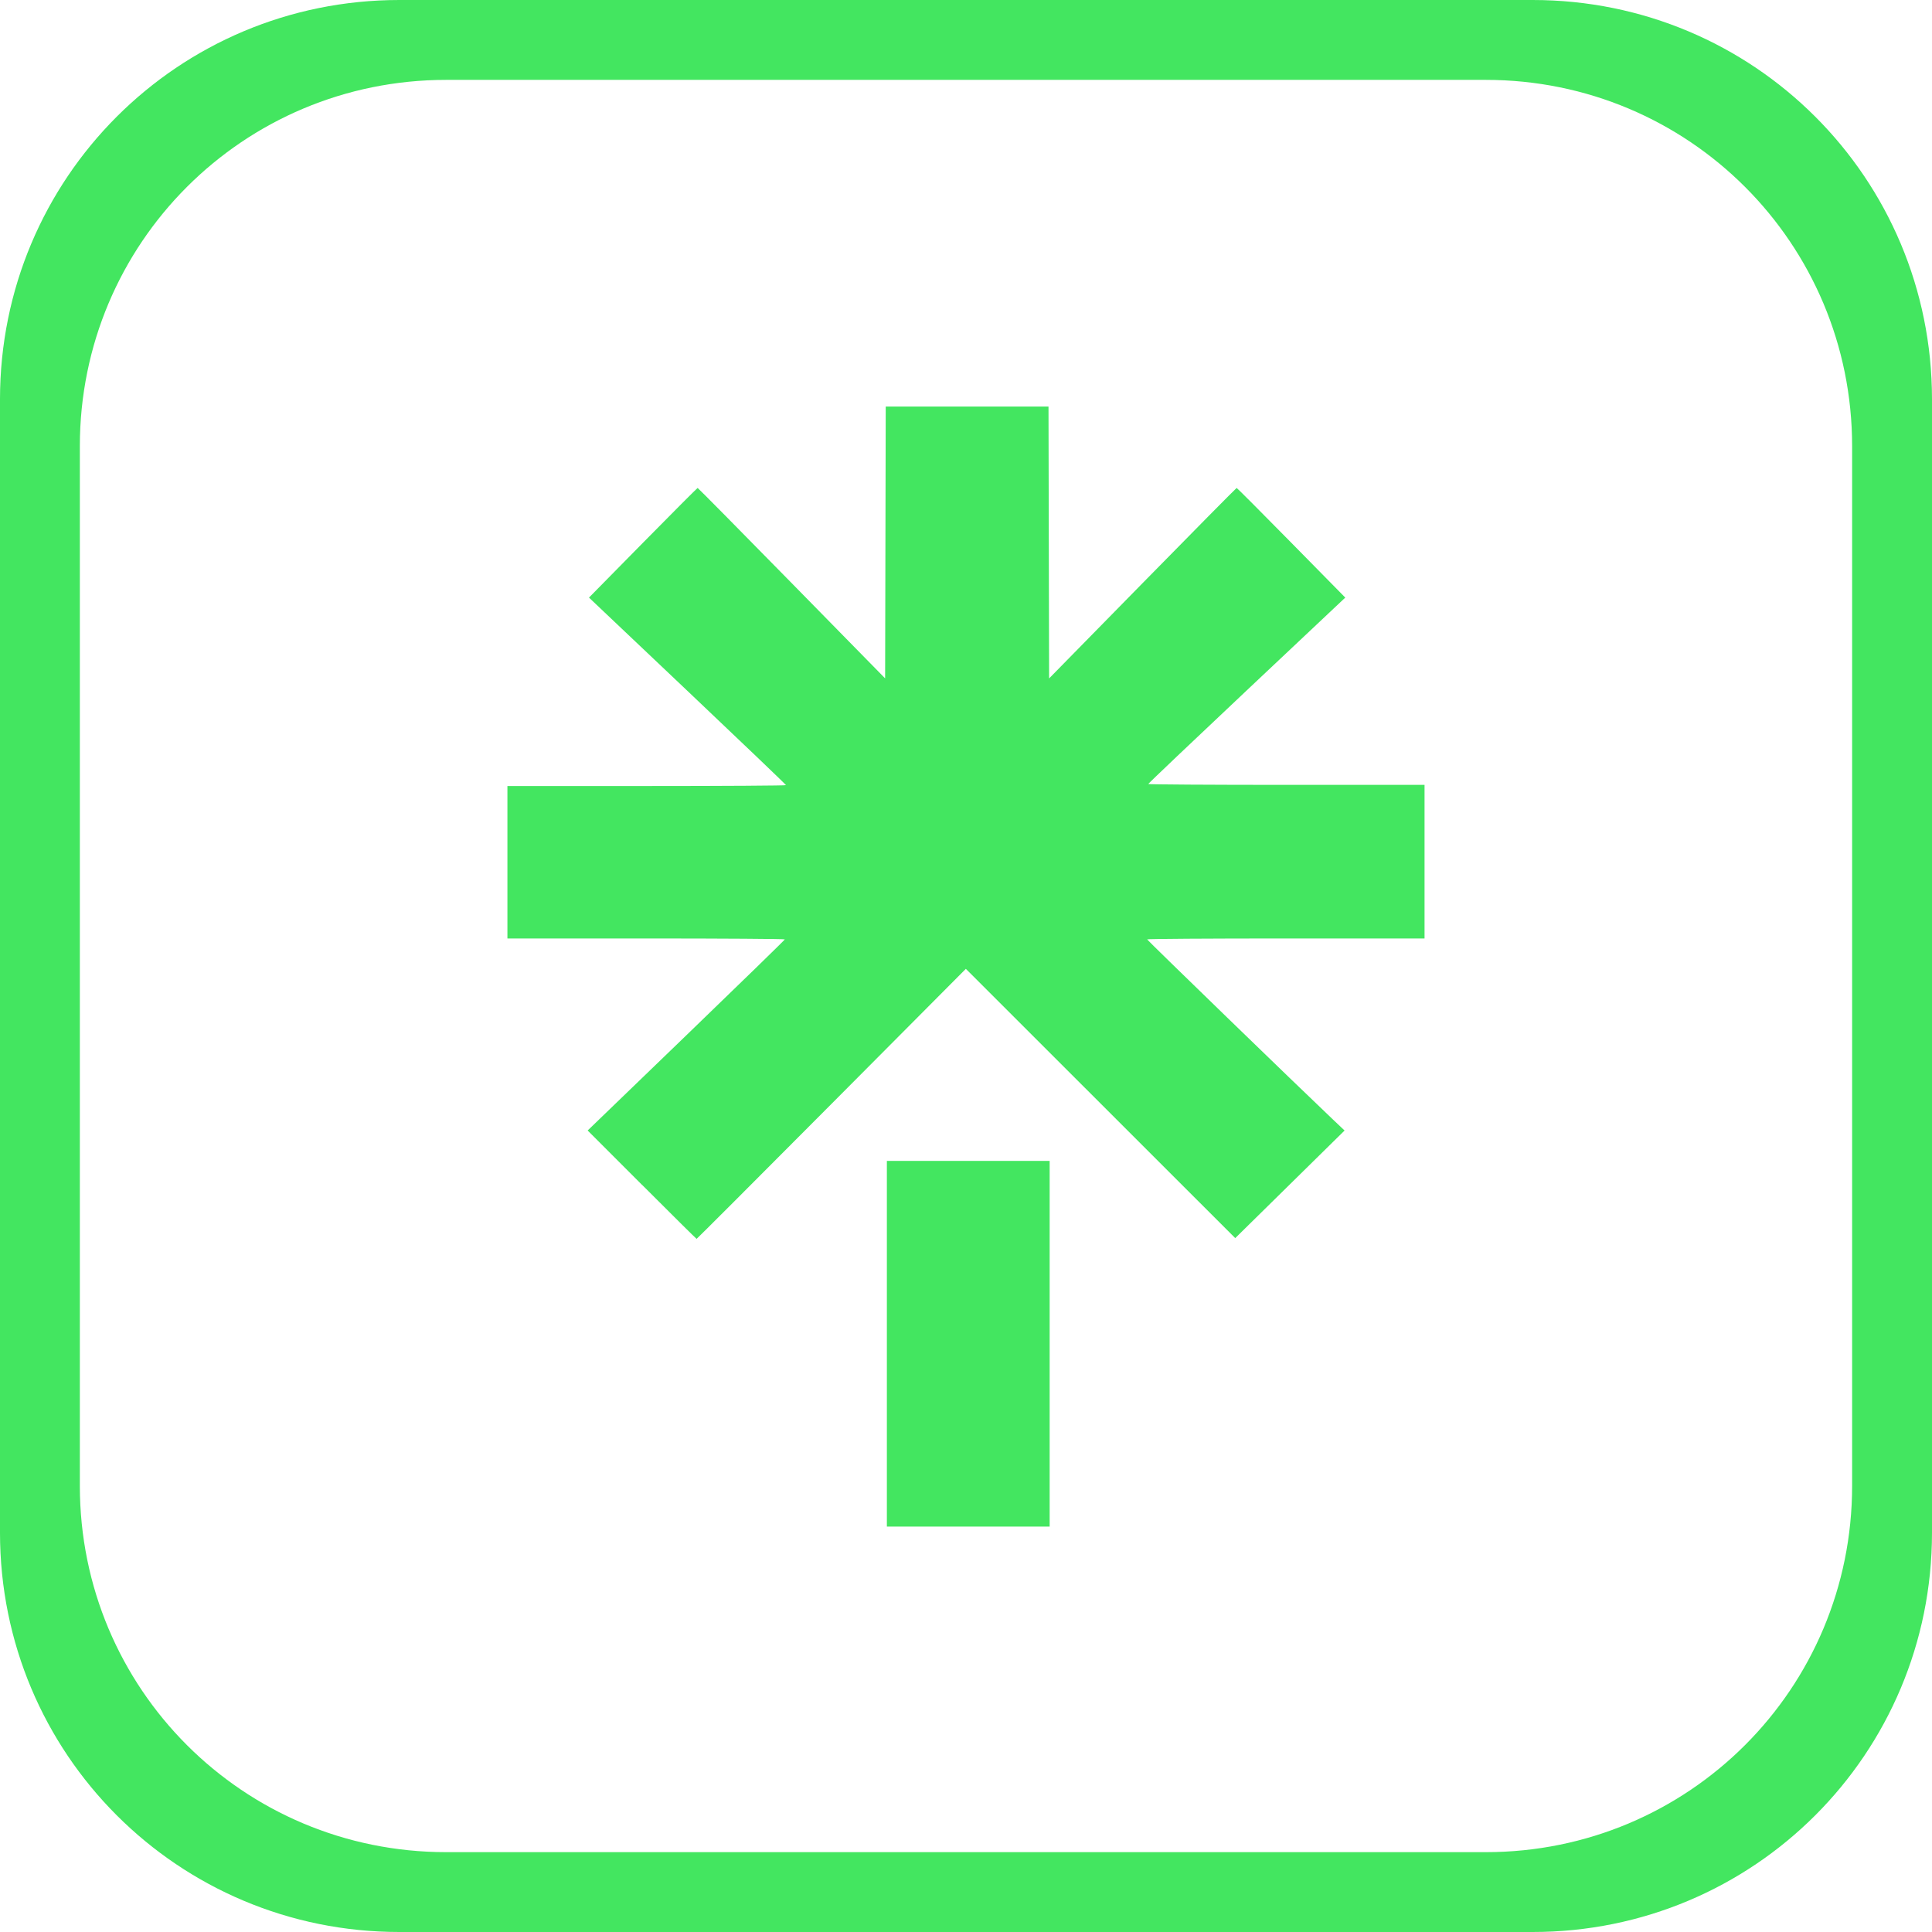
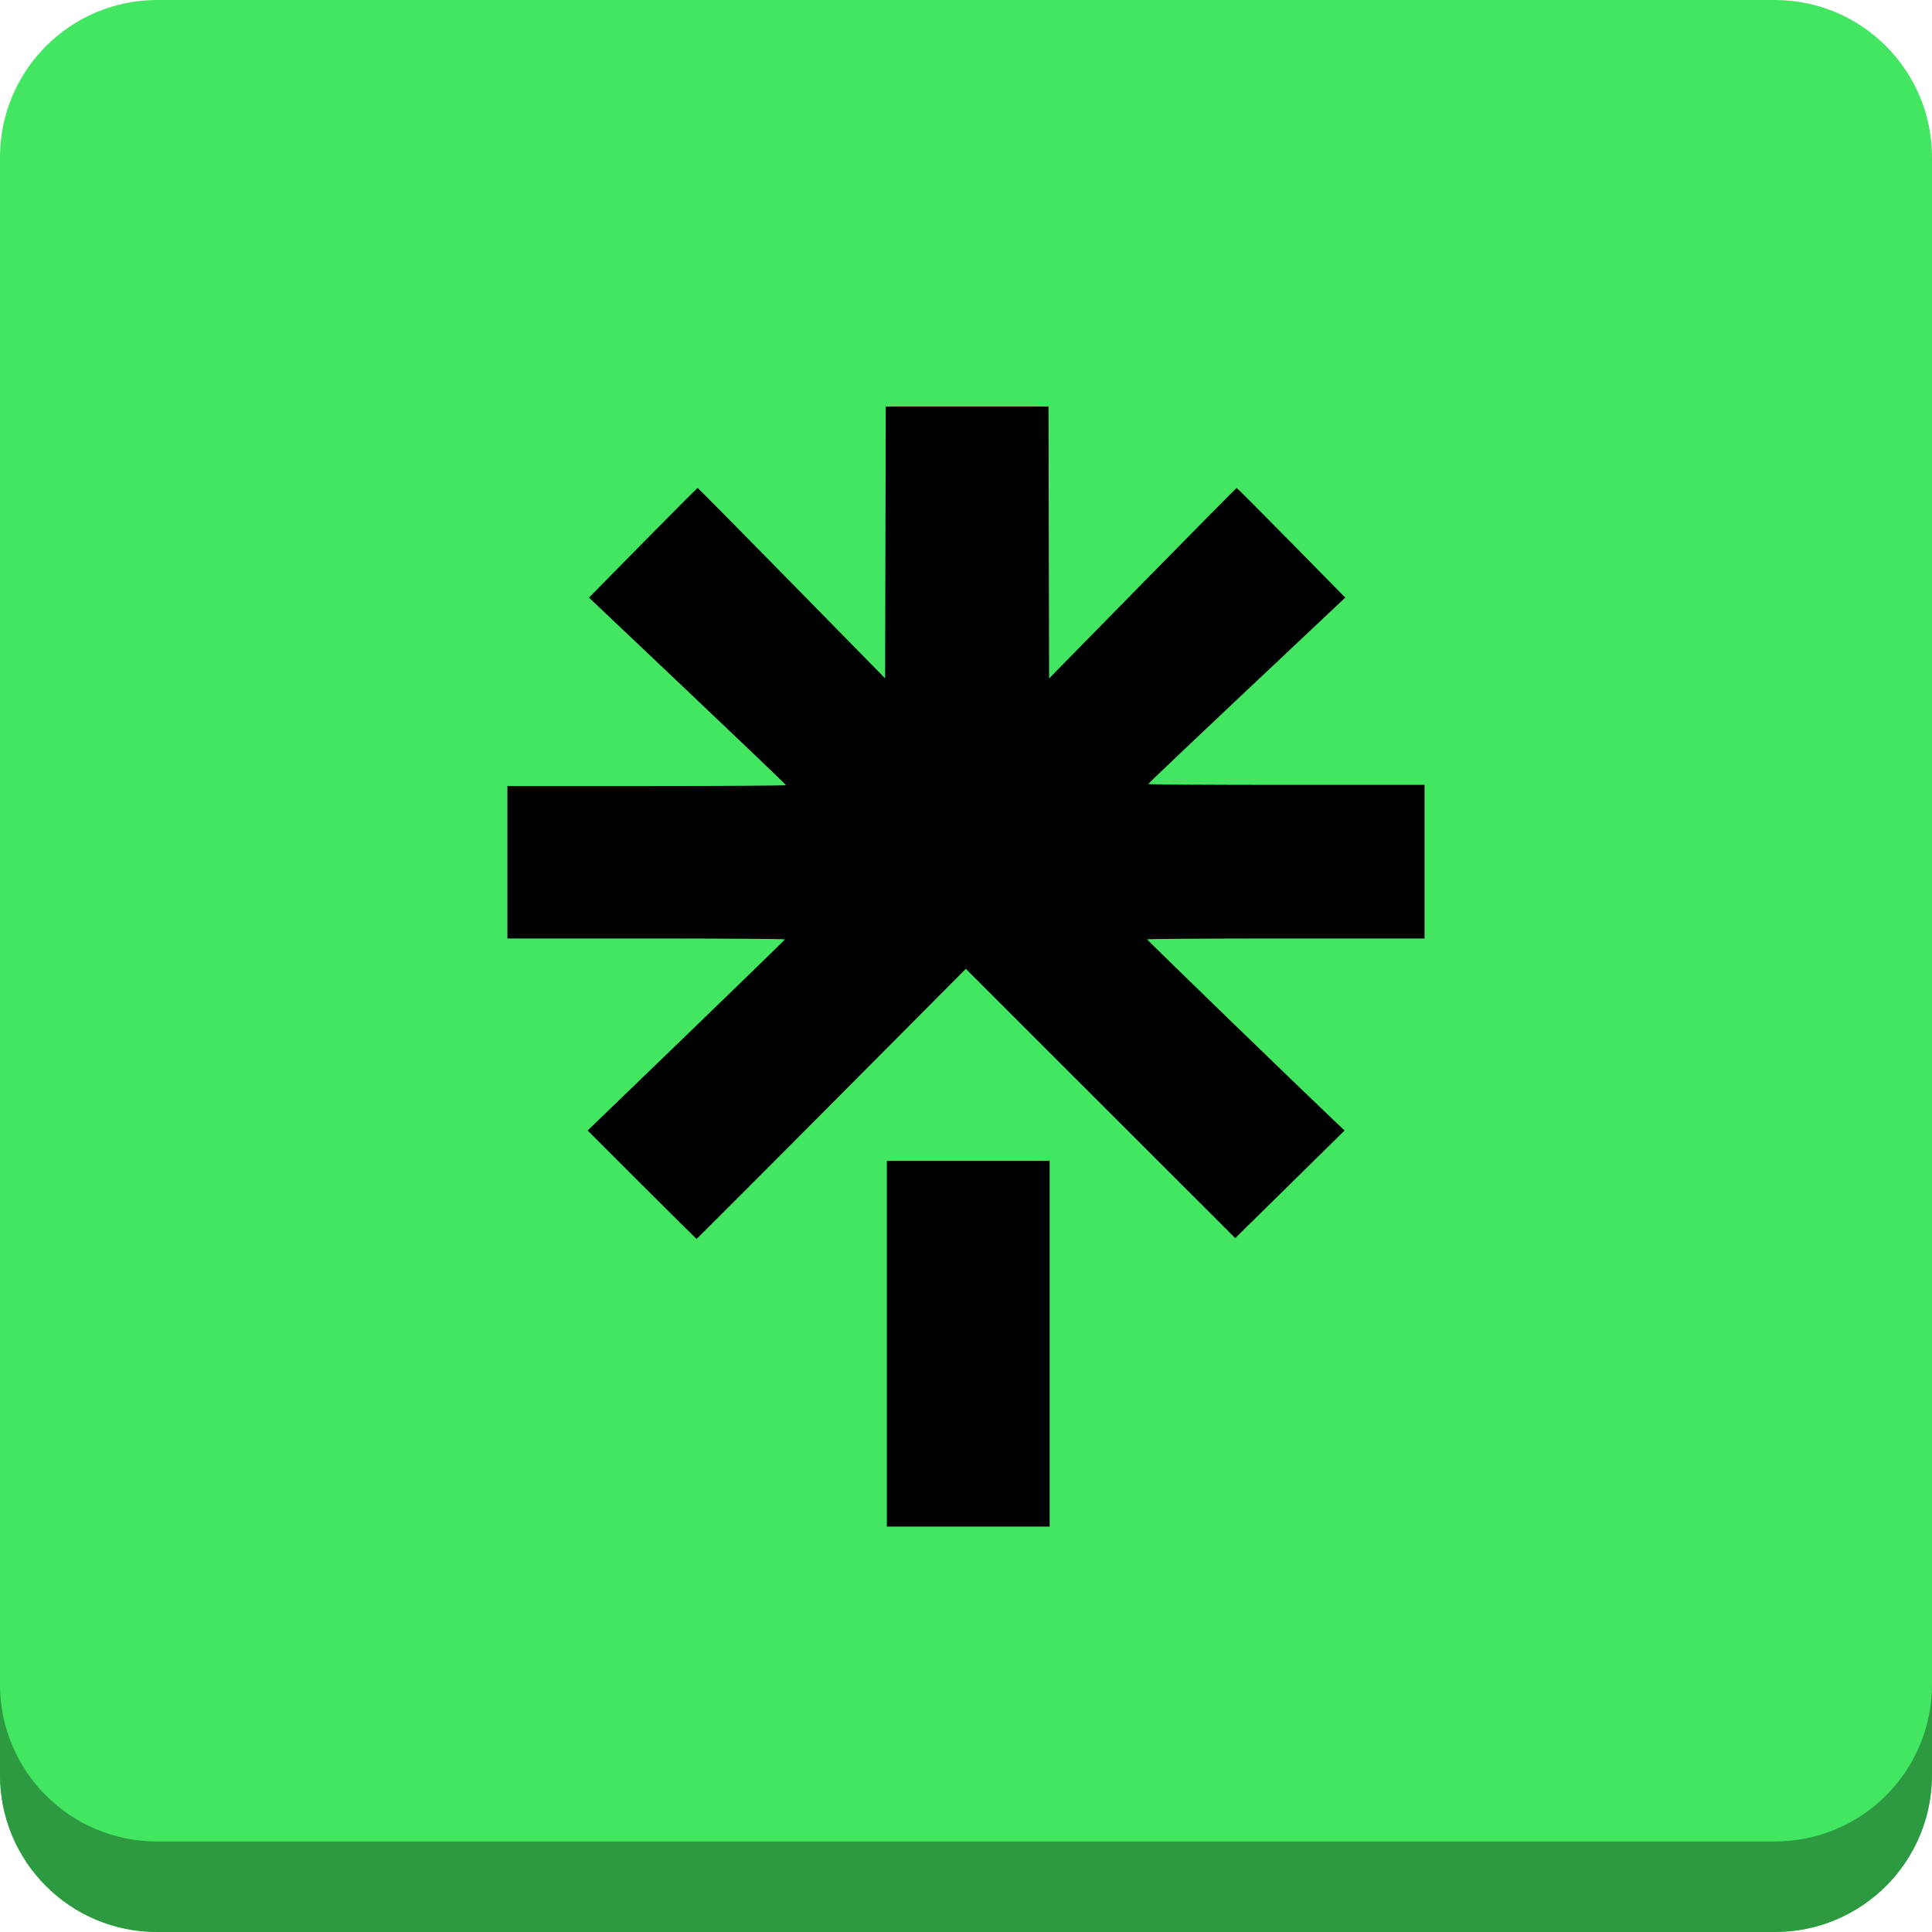
<svg xmlns="http://www.w3.org/2000/svg" width="64mm" height="64mm" viewBox="0 0 64 64" version="1.1" id="svg1" xml:space="preserve">
-   <defs id="defs1">
-     <clipPath clipPathUnits="userSpaceOnUse" id="clipPath2">
-       <path d="M 0,255.118 H 550.024 V 0 H 0 Z" transform="translate(-203.4961,-156.7999)" id="path2" />
-     </clipPath>
-     <clipPath clipPathUnits="userSpaceOnUse" id="clipPath4">
-       <path d="M 0,255.118 H 550.024 V 0 H 0 Z" transform="translate(-133.1435,-109.336)" id="path4" />
-     </clipPath>
-   </defs>
-   <g id="layer1" transform="translate(-304.7921)">
-     <path d="m 318.021,0 c -7.329,0 -13.229,5.9 -13.229,13.229 v 37.542 c 0,7.329 5.9,13.229 13.229,13.229 h 37.542 c 7.329,0 13.229,-5.9 13.229,-13.229 V 13.229 C 368.792,5.9 362.892,0 355.563,0 Z m 1.552,2.646 h 34.437 c 6.723,0 12.136,5.412 12.136,12.135 v 34.438 c 0,6.723 -5.413,12.136 -12.136,12.136 h -34.437 c -6.723,0 -12.136,-5.413 -12.136,-12.136 V 14.781 c 0,-6.723 5.413,-12.135 12.136,-12.135 z" style="fill:#43e660;fill-opacity:1;stroke-width:4.763;stroke-linecap:round" id="path24" />
-     <path style="fill:#43e660;fill-opacity:1" d="m 334.171,44.513 v -6.057 h 2.696 2.696 v 6.057 6.057 h -2.696 -2.696 z m -8.118,-5.269 -1.794,-1.795 3.266,-3.151 c 1.796,-1.733 3.266,-3.164 3.266,-3.18 0,-0.016 -2.068,-0.03 -4.595,-0.03 h -4.595 v -2.525 -2.525 h 4.614 c 2.538,0 4.614,-0.013 4.614,-0.029 0,-0.016 -1.468,-1.42 -3.263,-3.121 l -3.263,-3.092 1.788,-1.816 c 0.984,-0.999 1.799,-1.816 1.811,-1.816 0.013,0 1.416,1.419 3.117,3.154 l 3.094,3.154 0.01,-4.502 0.01,-4.502 h 2.696 2.696 l 0.01,4.503 0.01,4.503 3.095,-3.155 c 1.702,-1.735 3.106,-3.155 3.118,-3.155 0.013,-2.3e-5 0.828,0.817 1.811,1.816 l 1.787,1.816 -3.263,3.073 c -1.795,1.69 -3.263,3.086 -3.263,3.102 0,0.016 2.059,0.029 4.576,0.029 h 4.576 v 2.544 2.544 h -4.595 c -2.527,0 -4.595,0.013 -4.595,0.03 0,0.025 4.995,4.867 6.14,5.952 l 0.401,0.38 -1.811,1.782 -1.811,1.782 -4.462,-4.46 -4.462,-4.46 -4.45,4.473 c -2.448,2.46 -4.459,4.473 -4.469,4.472 -0.011,-7.44e-4 -0.827,-0.809 -1.813,-1.796 z" id="path33" />
+   <defs id="defs1" />
+   <g id="layer1" transform="translate(-304.792)">
+     <rect style="fill:#43e660;fill-opacity:1;stroke-width:4.763;stroke-linecap:round" id="rect11" width="64" height="64" x="304.792" y="0" ry="5.209" />
+     <path d="m 368.792,55.791 c 0,2.886 -2.324,5.21 -5.21,5.21 h -53.582 c -2.886,0 -5.209,-2.324 -5.209,-5.21 v 3 c 0,2.886 2.323,5.209 5.209,5.209 h 53.582 c 2.886,0 5.21,-2.323 5.21,-5.209 z" style="fill:#2d9940;fill-opacity:1;stroke-width:4.763;stroke-linecap:round" id="path11" />
+     <path style="fill:#000000;fill-opacity:1" d="m 334.171,44.513 v -6.057 h 2.696 2.696 v 6.057 6.057 h -2.696 -2.696 z m -8.118,-5.269 -1.794,-1.795 3.266,-3.151 c 1.796,-1.733 3.266,-3.164 3.266,-3.18 0,-0.016 -2.068,-0.03 -4.595,-0.03 h -4.595 v -2.525 -2.525 h 4.614 c 2.538,0 4.614,-0.013 4.614,-0.029 0,-0.016 -1.468,-1.42 -3.263,-3.121 l -3.263,-3.092 1.788,-1.816 c 0.984,-0.999 1.799,-1.816 1.811,-1.816 0.013,0 1.416,1.419 3.117,3.154 l 3.094,3.154 0.01,-4.502 0.01,-4.502 h 2.696 2.696 l 0.01,4.503 0.01,4.503 3.095,-3.155 c 1.702,-1.735 3.106,-3.155 3.118,-3.155 0.013,-2.3e-5 0.828,0.817 1.811,1.816 l 1.787,1.816 -3.263,3.073 c -1.795,1.69 -3.263,3.086 -3.263,3.102 0,0.016 2.059,0.029 4.576,0.029 h 4.576 v 2.544 2.544 h -4.595 c -2.527,0 -4.595,0.013 -4.595,0.03 0,0.025 4.995,4.867 6.14,5.952 l 0.401,0.38 -1.811,1.782 -1.811,1.782 -4.462,-4.46 -4.462,-4.46 -4.45,4.473 c -2.448,2.46 -4.459,4.473 -4.469,4.472 -0.011,-7.44e-4 -0.827,-0.809 -1.813,-1.796 z" id="path33" />
  </g>
  <style type="text/css" id="style1">
	.st0{fill:#1D9BF0;}
</style>
</svg>
